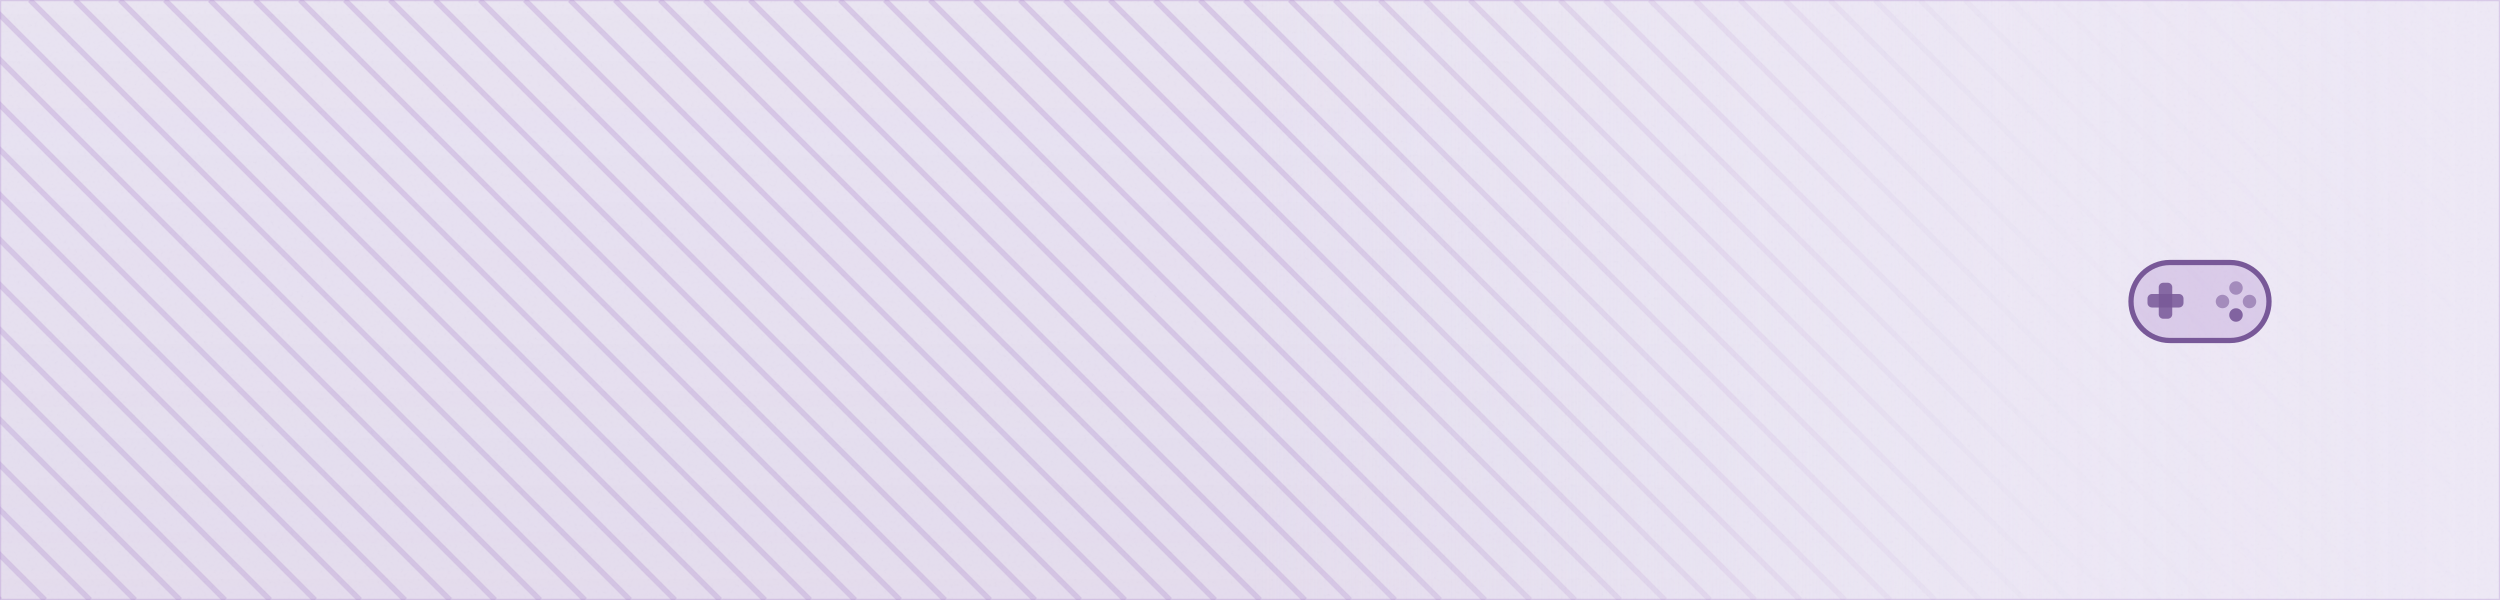
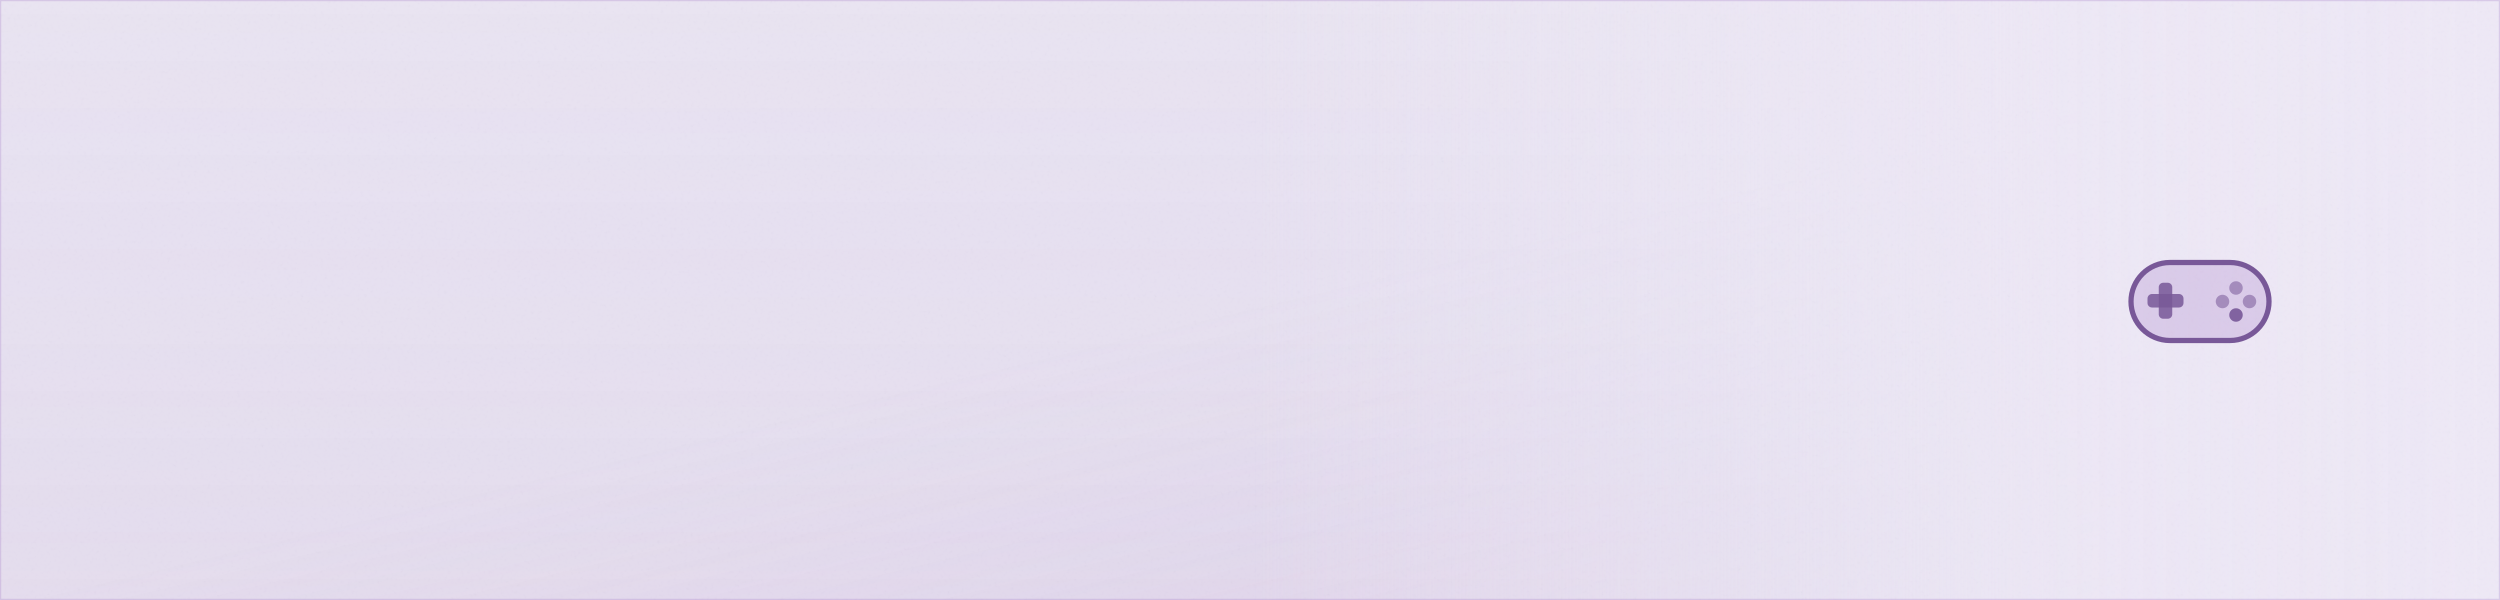
<svg xmlns="http://www.w3.org/2000/svg" width="1000" height="240" viewBox="0 0 1000 240">
  <defs>
    <filter id="tex_gaming_light_w" x="0%" y="0%" width="100%" height="100%" color-interpolation-filters="linearRGB">
      <feTurbulence type="fractalNoise" baseFrequency="0.75" numOctaves="4" seed="12" stitchTiles="stitch" result="n" />
      <feColorMatrix in="n" type="saturate" values="0" result="gn" />
      <feBlend in="SourceGraphic" in2="gn" mode="overlay" />
    </filter>
    <linearGradient id="hfade_gaming_light_w" x1="0" y1="0" x2="1" y2="0">
      <stop offset="0%" stop-color="#EDE8F5" stop-opacity="0" />
      <stop offset="50%" stop-color="#EDE8F5" stop-opacity="0" />
      <stop offset="82%" stop-color="#EDE8F5" stop-opacity="0.92" />
      <stop offset="100%" stop-color="#EDE8F5" stop-opacity="1" />
    </linearGradient>
    <linearGradient id="vign_gaming_light_w" x1="0" y1="0" x2="0" y2="1">
      <stop offset="0%" stop-color="#785898" stop-opacity="0.04" />
      <stop offset="100%" stop-color="#785898" stop-opacity="0.09" />
    </linearGradient>
+     <linearGradient id="diag_gaming_light_w" x1="0" y1="0" x2="1" y2="1">
+       <stop offset="0%" stop-color="#A882C8" stop-opacity="0" />
+       <stop offset="50%" stop-color="#A882C8" stop-opacity="0" />
+       <stop offset="100%" stop-color="#A882C8" stop-opacity="0.12" />
+     </linearGradient>
  </defs>
  <rect width="1000" height="240" fill="#EDE8F5" />
  <rect width="1000" height="240" fill="url(#vign_gaming_light_w)" />
-   <g>
-     <line x1="-240" y1="0" x2="0" y2="240" stroke="#A882C8" stroke-width="2.2" opacity="0.3" />
-     <line x1="-222" y1="0" x2="18" y2="240" stroke="#A882C8" stroke-width="2.2" opacity="0.3" />
-     <line x1="-204" y1="0" x2="36" y2="240" stroke="#A882C8" stroke-width="2.2" opacity="0.3" />
-     <line x1="-186" y1="0" x2="54" y2="240" stroke="#A882C8" stroke-width="2.2" opacity="0.3" />
-     <line x1="-168" y1="0" x2="72" y2="240" stroke="#A882C8" stroke-width="2.2" opacity="0.3" />
-     <line x1="-150" y1="0" x2="90" y2="240" stroke="#A882C8" stroke-width="2.2" opacity="0.3" />
-     <line x1="-132" y1="0" x2="108" y2="240" stroke="#A882C8" stroke-width="2.2" opacity="0.3" />
-     <line x1="-114" y1="0" x2="126" y2="240" stroke="#A882C8" stroke-width="2.2" opacity="0.3" />
-     <line x1="-96" y1="0" x2="144" y2="240" stroke="#A882C8" stroke-width="2.2" opacity="0.3" />
-     <line x1="-78" y1="0" x2="162" y2="240" stroke="#A882C8" stroke-width="2.2" opacity="0.3" />
-     <line x1="-60" y1="0" x2="180" y2="240" stroke="#A882C8" stroke-width="2.2" opacity="0.3" />
-     <line x1="-42" y1="0" x2="198" y2="240" stroke="#A882C8" stroke-width="2.2" opacity="0.3" />
-     <line x1="-24" y1="0" x2="216" y2="240" stroke="#A882C8" stroke-width="2.2" opacity="0.3" />
-     <line x1="-6" y1="0" x2="234" y2="240" stroke="#A882C8" stroke-width="2.2" opacity="0.3" />
-     <line x1="12" y1="0" x2="252" y2="240" stroke="#A882C8" stroke-width="2.2" opacity="0.3" />
-     <line x1="30" y1="0" x2="270" y2="240" stroke="#A882C8" stroke-width="2.2" opacity="0.3" />
-     <line x1="48" y1="0" x2="288" y2="240" stroke="#A882C8" stroke-width="2.2" opacity="0.3" />
-     <line x1="66" y1="0" x2="306" y2="240" stroke="#A882C8" stroke-width="2.2" opacity="0.3" />
-     <line x1="84" y1="0" x2="324" y2="240" stroke="#A882C8" stroke-width="2.2" opacity="0.3" />
-     <line x1="102" y1="0" x2="342" y2="240" stroke="#A882C8" stroke-width="2.2" opacity="0.3" />
-     <line x1="120" y1="0" x2="360" y2="240" stroke="#A882C8" stroke-width="2.2" opacity="0.3" />
-     <line x1="138" y1="0" x2="378" y2="240" stroke="#A882C8" stroke-width="2.2" opacity="0.3" />
-     <line x1="156" y1="0" x2="396" y2="240" stroke="#A882C8" stroke-width="2.2" opacity="0.3" />
-     <line x1="174" y1="0" x2="414" y2="240" stroke="#A882C8" stroke-width="2.2" opacity="0.3" />
-     <line x1="192" y1="0" x2="432" y2="240" stroke="#A882C8" stroke-width="2.2" opacity="0.3" />
-     <line x1="210" y1="0" x2="450" y2="240" stroke="#A882C8" stroke-width="2.2" opacity="0.3" />
-     <line x1="228" y1="0" x2="468" y2="240" stroke="#A882C8" stroke-width="2.2" opacity="0.3" />
-     <line x1="246" y1="0" x2="486" y2="240" stroke="#A882C8" stroke-width="2.2" opacity="0.3" />
-     <line x1="264" y1="0" x2="504" y2="240" stroke="#A882C8" stroke-width="2.2" opacity="0.3" />
-     <line x1="282" y1="0" x2="522" y2="240" stroke="#A882C8" stroke-width="2.2" opacity="0.3" />
-     <line x1="300" y1="0" x2="540" y2="240" stroke="#A882C8" stroke-width="2.2" opacity="0.3" />
-     <line x1="318" y1="0" x2="558" y2="240" stroke="#A882C8" stroke-width="2.2" opacity="0.3" />
-     <line x1="336" y1="0" x2="576" y2="240" stroke="#A882C8" stroke-width="2.2" opacity="0.3" />
-     <line x1="354" y1="0" x2="594" y2="240" stroke="#A882C8" stroke-width="2.2" opacity="0.3" />
-     <line x1="372" y1="0" x2="612" y2="240" stroke="#A882C8" stroke-width="2.2" opacity="0.3" />
-     <line x1="390" y1="0" x2="630" y2="240" stroke="#A882C8" stroke-width="2.2" opacity="0.3" />
-     <line x1="408" y1="0" x2="648" y2="240" stroke="#A882C8" stroke-width="2.2" opacity="0.3" />
-     <line x1="426" y1="0" x2="666" y2="240" stroke="#A882C8" stroke-width="2.2" opacity="0.3" />
-     <line x1="444" y1="0" x2="684" y2="240" stroke="#A882C8" stroke-width="2.2" opacity="0.3" />
-     <line x1="462" y1="0" x2="702" y2="240" stroke="#A882C8" stroke-width="2.2" opacity="0.3" />
-     <line x1="480" y1="0" x2="720" y2="240" stroke="#A882C8" stroke-width="2.2" opacity="0.3" />
-     <line x1="498" y1="0" x2="738" y2="240" stroke="#A882C8" stroke-width="2.2" opacity="0.3" />
-     <line x1="516" y1="0" x2="756" y2="240" stroke="#A882C8" stroke-width="2.2" opacity="0.3" />
-     <line x1="534" y1="0" x2="774" y2="240" stroke="#A882C8" stroke-width="2.2" opacity="0.3" />
-     <line x1="552" y1="0" x2="792" y2="240" stroke="#A882C8" stroke-width="2.2" opacity="0.3" />
-     <line x1="570" y1="0" x2="810" y2="240" stroke="#A882C8" stroke-width="2.2" opacity="0.3" />
-     <line x1="588" y1="0" x2="828" y2="240" stroke="#A882C8" stroke-width="2.2" opacity="0.3" />
-     <line x1="606" y1="0" x2="846" y2="240" stroke="#A882C8" stroke-width="2.2" opacity="0.3" />
-     <line x1="624" y1="0" x2="864" y2="240" stroke="#A882C8" stroke-width="2.2" opacity="0.3" />
-     <line x1="642" y1="0" x2="882" y2="240" stroke="#A882C8" stroke-width="2.2" opacity="0.3" />
-     <line x1="660" y1="0" x2="900" y2="240" stroke="#A882C8" stroke-width="2.2" opacity="0.3" />
-     <line x1="678" y1="0" x2="918" y2="240" stroke="#A882C8" stroke-width="2.2" opacity="0.3" />
-     <line x1="696" y1="0" x2="936" y2="240" stroke="#A882C8" stroke-width="2.2" opacity="0.3" />
-     <line x1="714" y1="0" x2="954" y2="240" stroke="#A882C8" stroke-width="2.2" opacity="0.3" />
-     <line x1="732" y1="0" x2="972" y2="240" stroke="#A882C8" stroke-width="2.2" opacity="0.3" />
-     <line x1="750" y1="0" x2="990" y2="240" stroke="#A882C8" stroke-width="2.2" opacity="0.3" />
-     <line x1="768" y1="0" x2="1008" y2="240" stroke="#A882C8" stroke-width="2.2" opacity="0.3" />
-     <line x1="786" y1="0" x2="1026" y2="240" stroke="#A882C8" stroke-width="2.2" opacity="0.3" />
-     <line x1="804" y1="0" x2="1044" y2="240" stroke="#A882C8" stroke-width="2.2" opacity="0.3" />
-     <line x1="822" y1="0" x2="1062" y2="240" stroke="#A882C8" stroke-width="2.2" opacity="0.3" />
-     <line x1="840" y1="0" x2="1080" y2="240" stroke="#A882C8" stroke-width="2.2" opacity="0.3" />
-     <line x1="858" y1="0" x2="1098" y2="240" stroke="#A882C8" stroke-width="2.2" opacity="0.3" />
-     <line x1="876" y1="0" x2="1116" y2="240" stroke="#A882C8" stroke-width="2.2" opacity="0.3" />
-     <line x1="894" y1="0" x2="1134" y2="240" stroke="#A882C8" stroke-width="2.2" opacity="0.3" />
-     <line x1="912" y1="0" x2="1152" y2="240" stroke="#A882C8" stroke-width="2.2" opacity="0.3" />
-     <line x1="930" y1="0" x2="1170" y2="240" stroke="#A882C8" stroke-width="2.2" opacity="0.3" />
-     <line x1="948" y1="0" x2="1188" y2="240" stroke="#A882C8" stroke-width="2.2" opacity="0.3" />
-     <line x1="966" y1="0" x2="1206" y2="240" stroke="#A882C8" stroke-width="2.2" opacity="0.3" />
-     <line x1="984" y1="0" x2="1224" y2="240" stroke="#A882C8" stroke-width="2.2" opacity="0.3" />
-     <rect width="1000" height="240" fill="url(#hfade_gaming_light_w)" />
-   </g>
+   <rect width="1000" height="240" fill="url(#diag_gaming_light_w)" />
+   <rect width="1000" height="240" fill="url(#hfade_gaming_light_w)" />
  <rect width="1000" height="240" fill="#EDE8F5" filter="url(#tex_gaming_light_w)" opacity="0.06" />
  <g transform="translate(880,120) scale(0.6)">
    <rect x="-46" y="-25" width="92" height="52" rx="26" fill="#A882C8" opacity="0.28" />
    <rect x="-46" y="-25" width="92" height="52" rx="26" fill="none" stroke="#785898" stroke-width="3.5" />
    <rect x="-35" y="-4" width="24" height="9" rx="3" fill="#785898" opacity="0.85" />
    <rect x="-27.5" y="-11.5" width="9" height="24" rx="3" fill="#785898" opacity="0.85" />
    <circle cx="24" cy="-8" r="4.5" fill="#785898" opacity="0.55" />
    <circle cx="33" cy="1" r="4.5" fill="#785898" opacity="0.55" />
    <circle cx="15" cy="1" r="4.5" fill="#785898" opacity="0.55" />
    <circle cx="24" cy="10" r="4.5" fill="#785898" opacity="0.9" />
  </g>
  <rect width="1000" height="240" fill="none" stroke="#A882C8" stroke-width="1" opacity="0.3" />
</svg>
